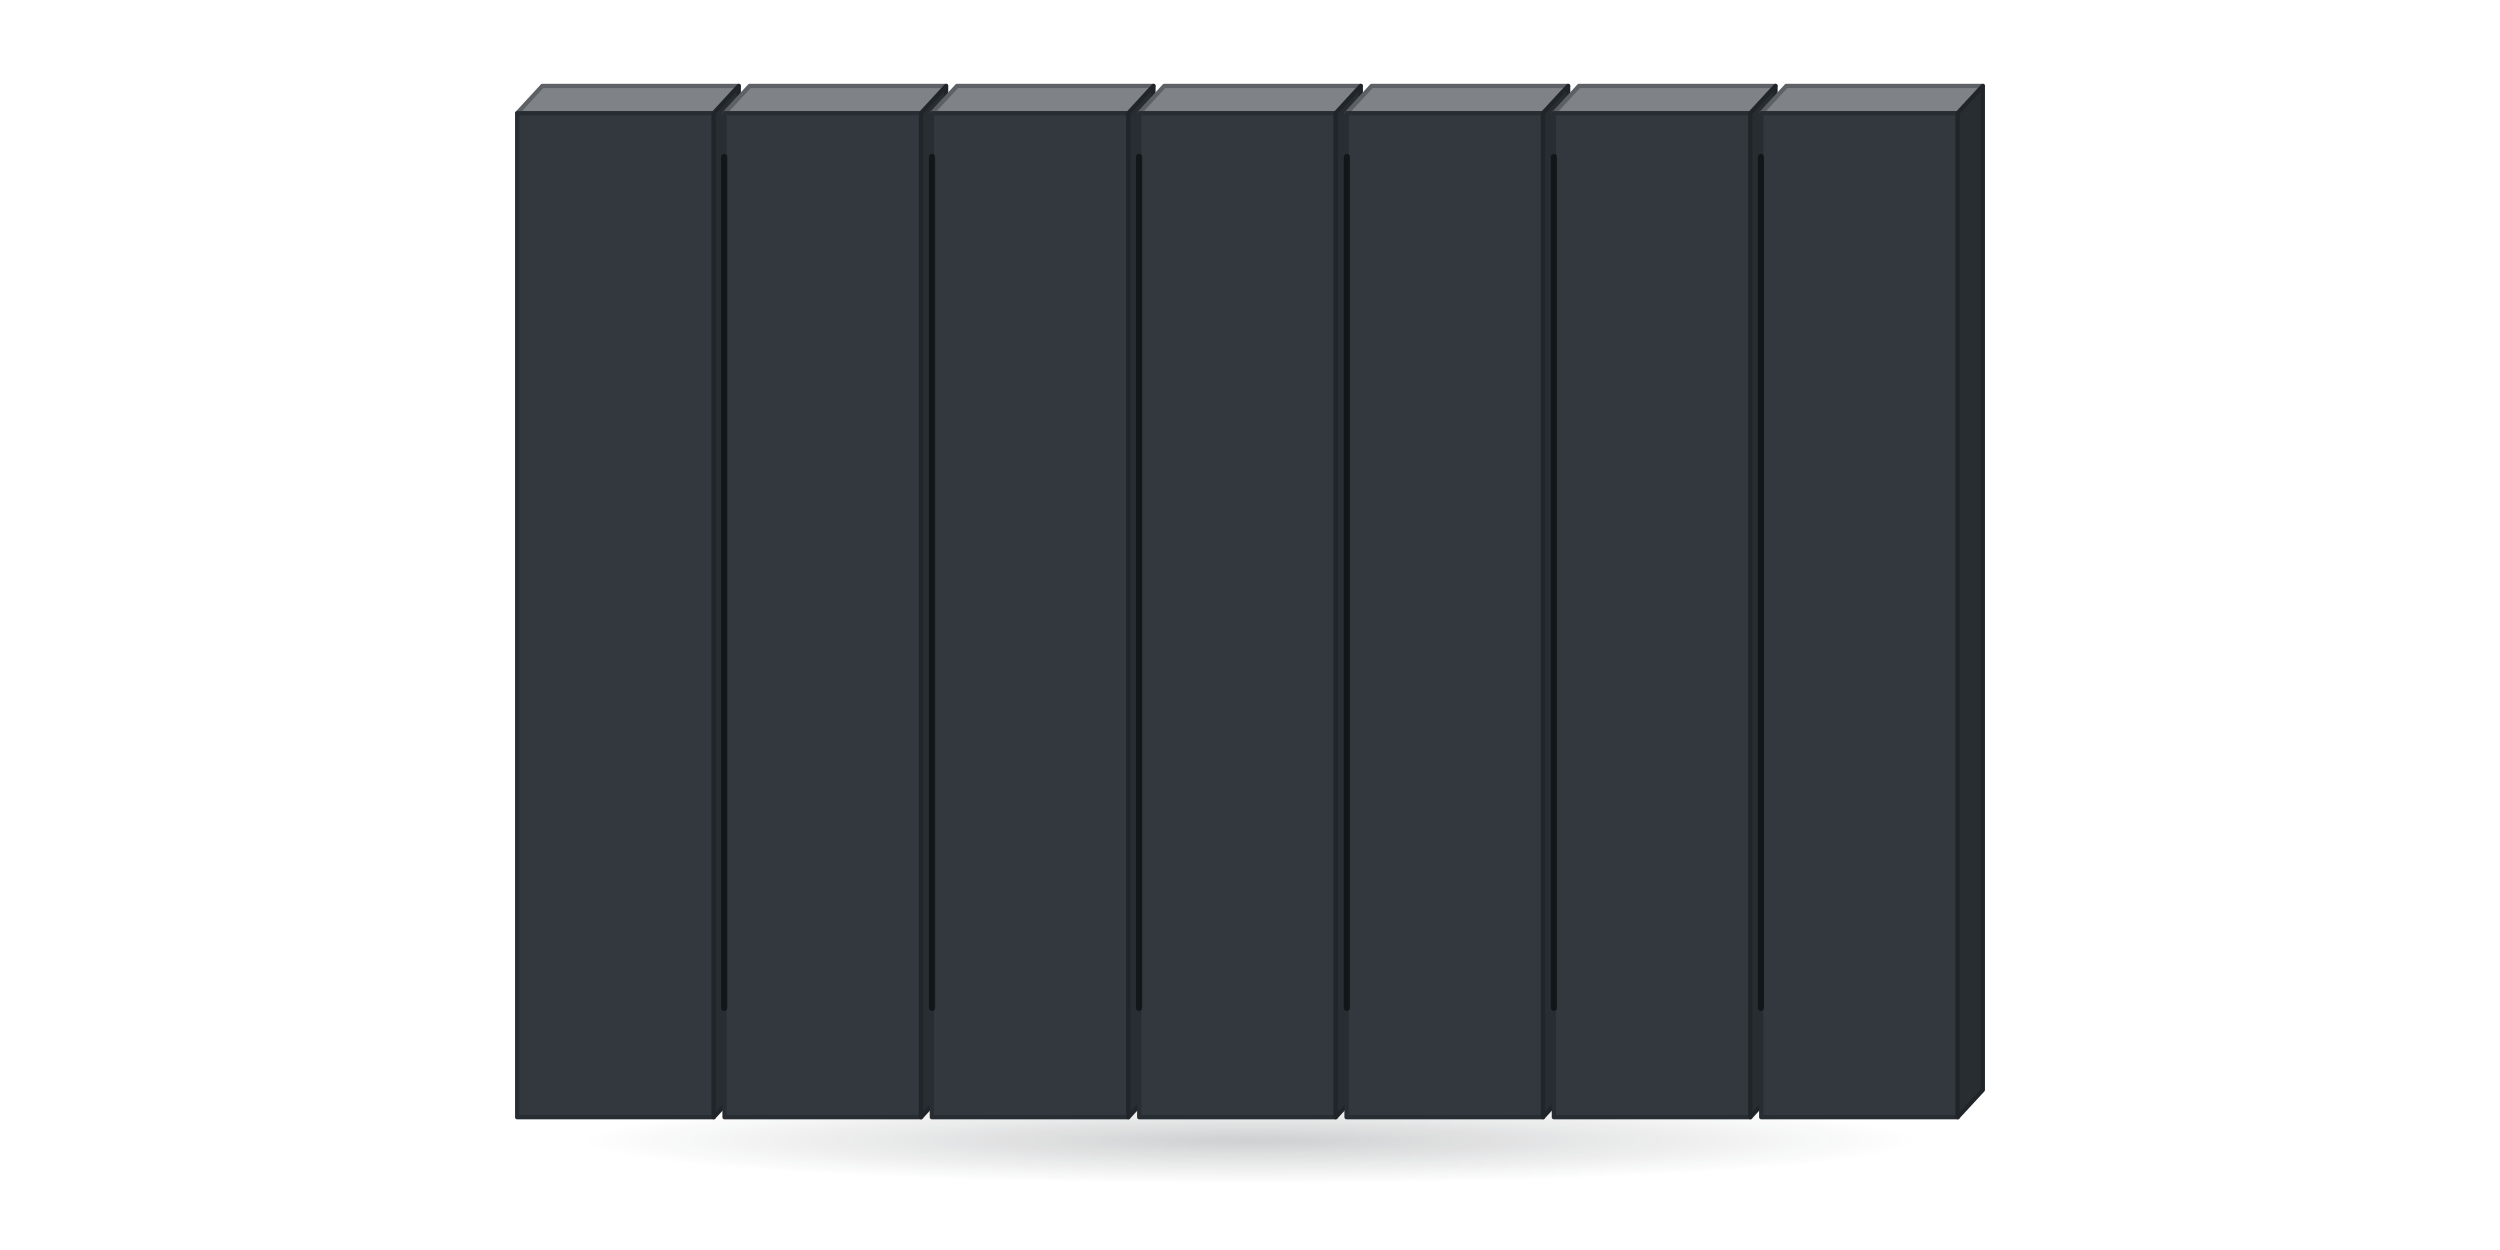
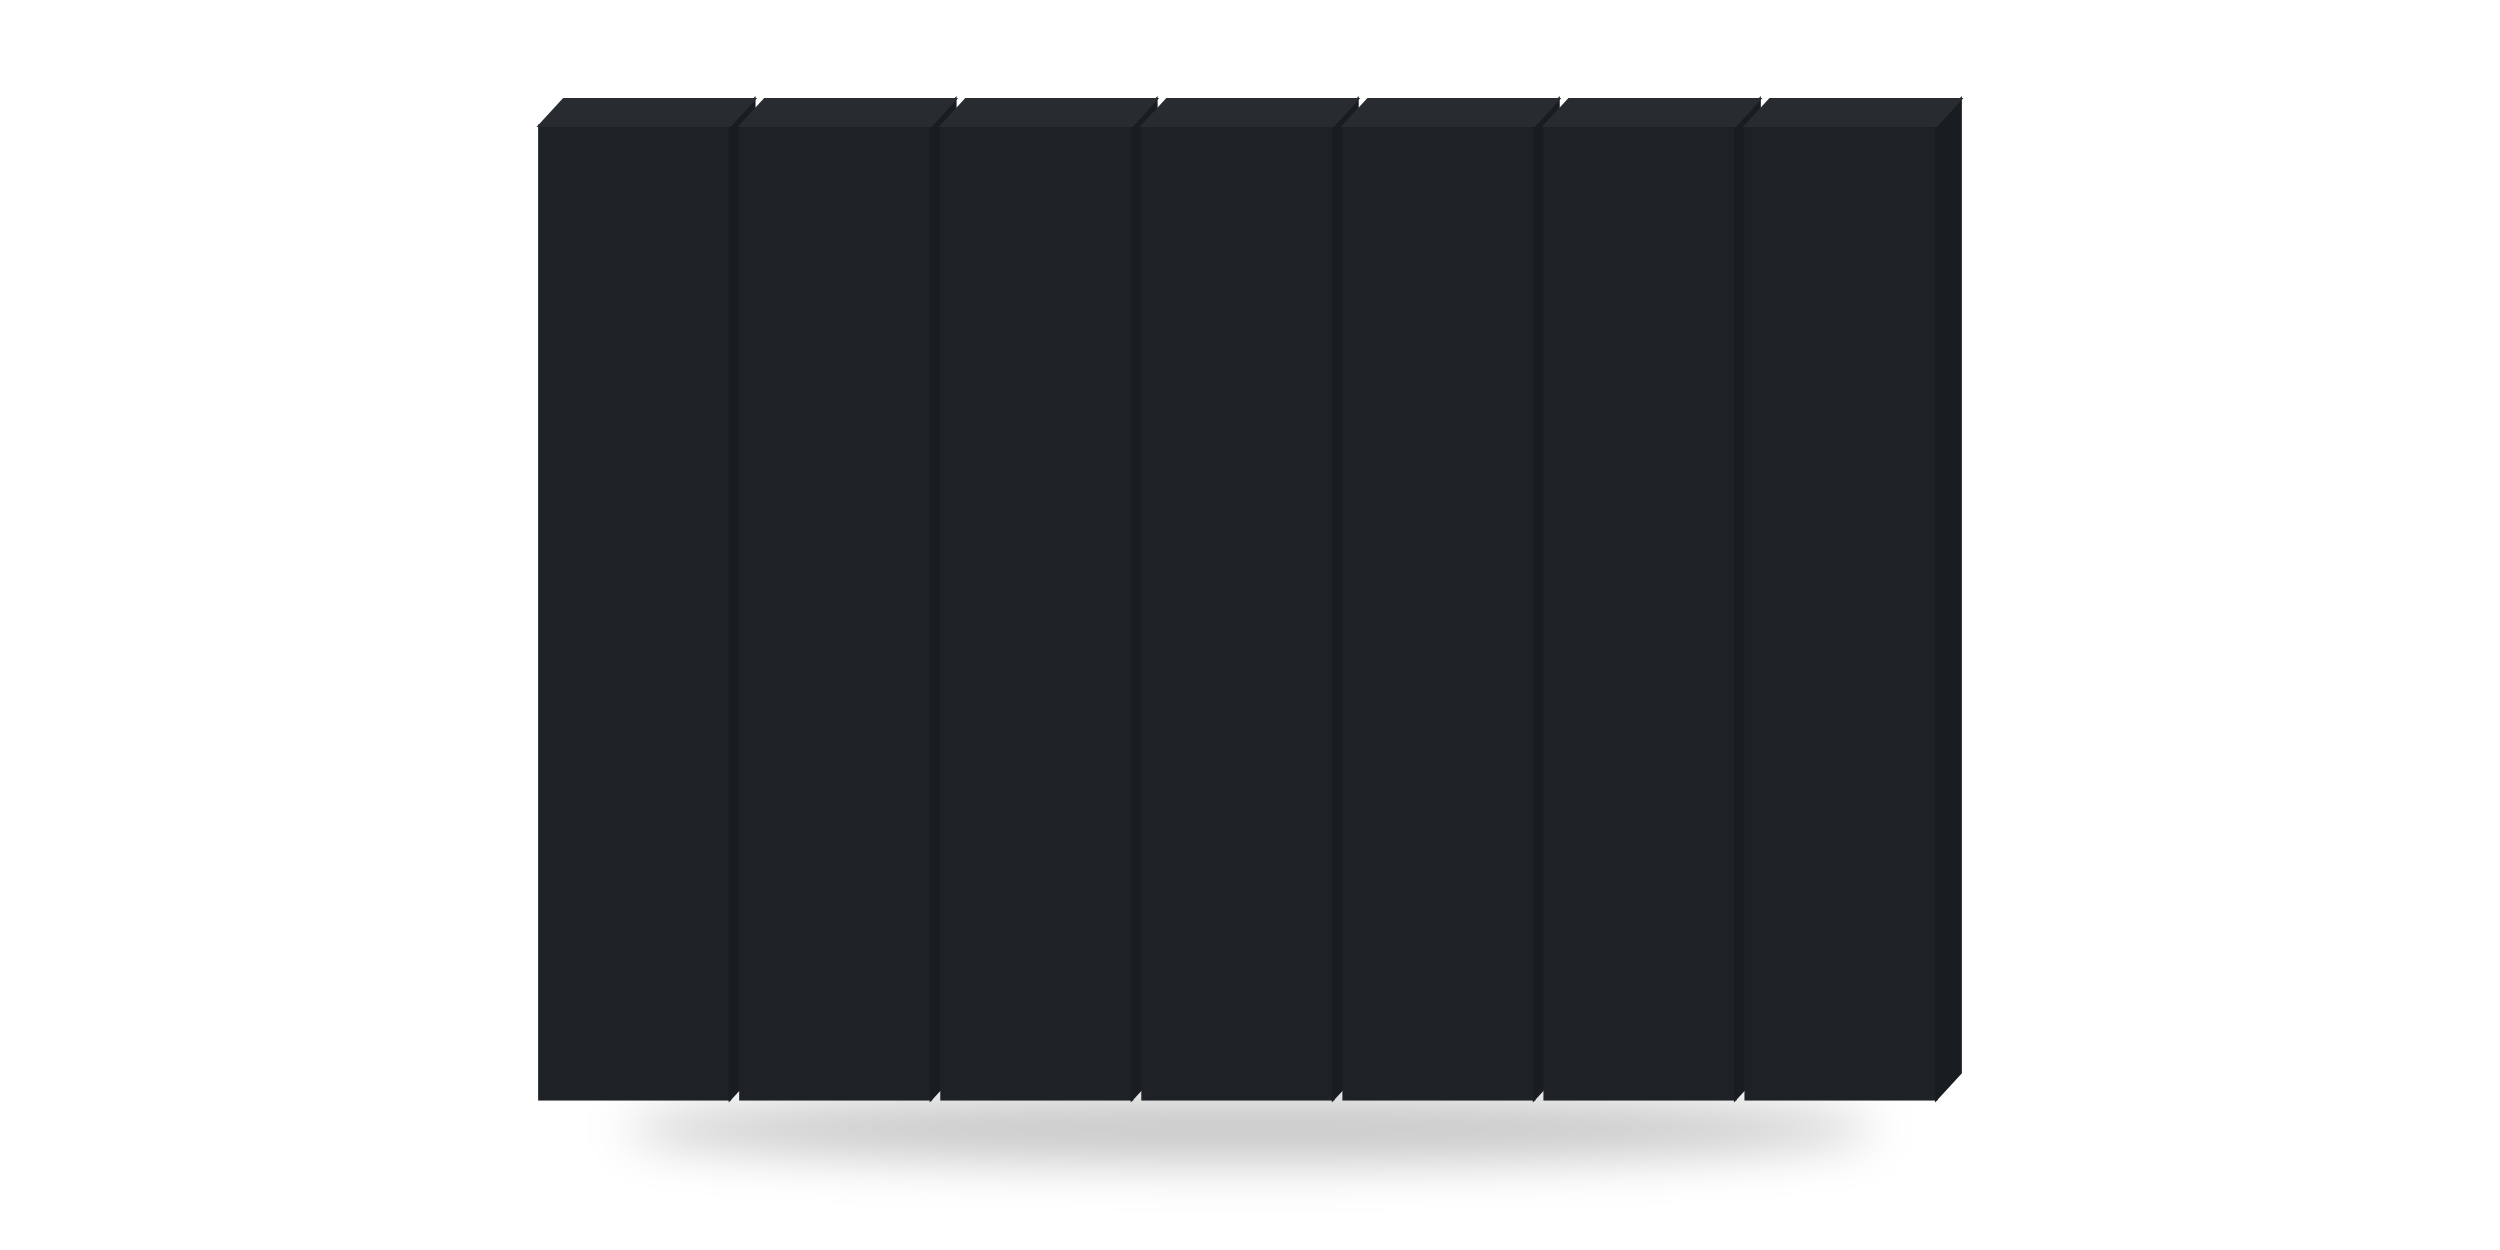
- <svg xmlns="http://www.w3.org/2000/svg" viewBox="0 0 320 160" role="img">
+ <svg xmlns="http://www.w3.org/2000/svg" viewBox="0 0 340 170" role="img">
  <defs>
-     <radialGradient id="sh" cx="50%" cy="50%" r="50%">
-       <stop offset="0" stop-color="#0d1318" stop-opacity=".20" />
-       <stop offset="1" stop-color="#0d1318" stop-opacity="0" />
-     </radialGradient>
+     <filter id="ashf" x="-30%" y="-60%" width="160%" height="260%">
+       <feGaussianBlur stdDeviation="3.2" />
+     </filter>
  </defs>
-   <ellipse cx="160.0" cy="146.0" rx="86.3" ry="5.5" fill="url(#sh)" />
-   <polygon points="66.20,14.49 91.35,14.49 94.56,11.00 69.42,11.00" fill="#7f8286" stroke="#5d6165" stroke-width="0.55" stroke-linejoin="round" />
-   <polygon points="66.20,143.00 91.35,143.00 91.35,14.49 66.20,14.49" fill="#32383d" stroke="#272d32" stroke-width="0.55" stroke-linejoin="round" />
-   <polygon points="91.35,143.00 94.56,139.51 94.56,11.00 91.35,14.49" fill="#282d32" stroke="#20252a" stroke-width="0.55" stroke-linejoin="round" />
-   <polygon points="92.74,14.49 117.89,14.49 121.10,11.00 95.96,11.00" fill="#7f8286" stroke="#5d6165" stroke-width="0.55" stroke-linejoin="round" />
-   <polygon points="92.74,143.00 117.89,143.00 117.89,14.49 92.74,14.49" fill="#32383d" stroke="#272d32" stroke-width="0.55" stroke-linejoin="round" />
-   <polygon points="117.89,143.00 121.10,139.51 121.10,11.00 117.89,14.49" fill="#282d32" stroke="#20252a" stroke-width="0.55" stroke-linejoin="round" />
-   <polygon points="119.28,14.49 144.43,14.49 147.64,11.00 122.50,11.00" fill="#7f8286" stroke="#5d6165" stroke-width="0.55" stroke-linejoin="round" />
-   <polygon points="119.28,143.00 144.43,143.00 144.43,14.49 119.28,14.49" fill="#32383d" stroke="#272d32" stroke-width="0.55" stroke-linejoin="round" />
-   <polygon points="144.43,143.00 147.64,139.51 147.64,11.00 144.43,14.49" fill="#282d32" stroke="#20252a" stroke-width="0.55" stroke-linejoin="round" />
-   <polygon points="145.82,14.49 170.97,14.49 174.18,11.00 149.03,11.00" fill="#7f8286" stroke="#5d6165" stroke-width="0.55" stroke-linejoin="round" />
-   <polygon points="145.82,143.00 170.97,143.00 170.97,14.49 145.82,14.49" fill="#32383d" stroke="#272d32" stroke-width="0.55" stroke-linejoin="round" />
-   <polygon points="170.97,143.00 174.18,139.51 174.18,11.00 170.97,14.49" fill="#282d32" stroke="#20252a" stroke-width="0.55" stroke-linejoin="round" />
-   <polygon points="172.36,14.49 197.50,14.49 200.72,11.00 175.57,11.00" fill="#7f8286" stroke="#5d6165" stroke-width="0.55" stroke-linejoin="round" />
-   <polygon points="172.36,143.00 197.50,143.00 197.50,14.49 172.36,14.49" fill="#32383d" stroke="#272d32" stroke-width="0.55" stroke-linejoin="round" />
-   <polygon points="197.50,143.00 200.72,139.51 200.72,11.00 197.50,14.49" fill="#282d32" stroke="#20252a" stroke-width="0.55" stroke-linejoin="round" />
-   <polygon points="198.90,14.49 224.04,14.49 227.26,11.00 202.11,11.00" fill="#7f8286" stroke="#5d6165" stroke-width="0.55" stroke-linejoin="round" />
-   <polygon points="198.90,143.00 224.04,143.00 224.04,14.49 198.90,14.49" fill="#32383d" stroke="#272d32" stroke-width="0.55" stroke-linejoin="round" />
-   <polygon points="224.04,143.00 227.26,139.51 227.26,11.00 224.04,14.49" fill="#282d32" stroke="#20252a" stroke-width="0.55" stroke-linejoin="round" />
-   <polygon points="225.44,14.49 250.58,14.49 253.80,11.00 228.65,11.00" fill="#7f8286" stroke="#5d6165" stroke-width="0.55" stroke-linejoin="round" />
-   <polygon points="225.44,143.00 250.58,143.00 250.58,14.49 225.44,14.49" fill="#32383d" stroke="#272d32" stroke-width="0.55" stroke-linejoin="round" />
-   <polygon points="250.58,143.00 253.80,139.51 253.80,11.00 250.58,14.49" fill="#282d32" stroke="#20252a" stroke-width="0.55" stroke-linejoin="round" />
-   <line x1="92.7" y1="129.0" x2="92.7" y2="20.1" stroke="#0b0d0f" stroke-width="0.8" stroke-opacity="0.7" stroke-linecap="round" />
-   <line x1="119.3" y1="129.0" x2="119.3" y2="20.1" stroke="#0b0d0f" stroke-width="0.8" stroke-opacity="0.7" stroke-linecap="round" />
-   <line x1="145.8" y1="129.0" x2="145.8" y2="20.1" stroke="#0b0d0f" stroke-width="0.8" stroke-opacity="0.7" stroke-linecap="round" />
-   <line x1="172.4" y1="129.0" x2="172.4" y2="20.1" stroke="#0b0d0f" stroke-width="0.8" stroke-opacity="0.7" stroke-linecap="round" />
-   <line x1="198.9" y1="129.0" x2="198.9" y2="20.1" stroke="#0b0d0f" stroke-width="0.8" stroke-opacity="0.7" stroke-linecap="round" />
-   <line x1="225.4" y1="129.0" x2="225.4" y2="20.1" stroke="#0b0d0f" stroke-width="0.8" stroke-opacity="0.7" stroke-linecap="round" />
+   <ellipse cx="170.0" cy="153.5" rx="85.0" ry="4.6" fill="#0b1118" fill-opacity=".22" filter="url(#ashf)" />
+   <path d="M 73.36,149.50 L 99.27,149.50 L 99.27,17.10 L 73.36,17.10 Z" fill="#1e2226" stroke="#1e2226" stroke-width=".35" />
+   <path d="M 99.27,149.50 L 102.58,145.90 L 102.58,13.50 L 99.27,17.10 Z" fill="#191d21" stroke="#191d21" stroke-width=".35" />
+   <path d="M 73.36,17.10 L 99.27,17.10 L 102.58,13.50 L 76.67,13.50 Z" fill="#282c30" stroke="#282c30" stroke-width=".35" />
+   <path d="M 100.70,149.50 L 126.61,149.50 L 126.61,17.10 L 100.70,17.10 Z" fill="#1e2226" stroke="#1e2226" stroke-width=".35" />
+   <path d="M 126.61,149.50 L 129.92,145.90 L 129.92,13.50 L 126.61,17.10 Z" fill="#191d21" stroke="#191d21" stroke-width=".35" />
+   <path d="M 100.70,17.10 L 126.61,17.10 L 129.92,13.50 L 104.01,13.50 Z" fill="#282c30" stroke="#282c30" stroke-width=".35" />
+   <path d="M 128.05,149.50 L 153.95,149.50 L 153.95,17.10 L 128.05,17.10 Z" fill="#1e2226" stroke="#1e2226" stroke-width=".35" />
+   <path d="M 153.95,149.50 L 157.26,145.90 L 157.26,13.50 L 153.95,17.10 Z" fill="#191d21" stroke="#191d21" stroke-width=".35" />
+   <path d="M 128.05,17.10 L 153.95,17.10 L 157.26,13.50 L 131.36,13.50 Z" fill="#282c30" stroke="#282c30" stroke-width=".35" />
+   <path d="M 155.39,149.50 L 181.30,149.50 L 181.30,17.10 L 155.39,17.10 Z" fill="#1e2226" stroke="#1e2226" stroke-width=".35" />
+   <path d="M 181.30,149.50 L 184.61,145.90 L 184.61,13.50 L 181.30,17.10 Z" fill="#191d21" stroke="#191d21" stroke-width=".35" />
+   <path d="M 155.39,17.10 L 181.30,17.10 L 184.61,13.50 L 158.70,13.50 Z" fill="#282c30" stroke="#282c30" stroke-width=".35" />
+   <path d="M 182.74,149.50 L 208.64,149.50 L 208.64,17.10 L 182.74,17.10 Z" fill="#1e2226" stroke="#1e2226" stroke-width=".35" />
+   <path d="M 208.64,149.50 L 211.95,145.90 L 211.95,13.50 L 208.64,17.10 Z" fill="#191d21" stroke="#191d21" stroke-width=".35" />
+   <path d="M 182.74,17.10 L 208.64,17.10 L 211.95,13.50 L 186.05,13.50 Z" fill="#282c30" stroke="#282c30" stroke-width=".35" />
+   <path d="M 210.08,149.50 L 235.99,149.50 L 235.99,17.10 L 210.08,17.10 Z" fill="#1e2226" stroke="#1e2226" stroke-width=".35" />
+   <path d="M 235.99,149.50 L 239.30,145.90 L 239.30,13.50 L 235.99,17.10 Z" fill="#191d21" stroke="#191d21" stroke-width=".35" />
+   <path d="M 210.08,17.10 L 235.99,17.10 L 239.30,13.50 L 213.39,13.50 Z" fill="#282c30" stroke="#282c30" stroke-width=".35" />
+   <path d="M 237.42,149.50 L 263.33,149.50 L 263.33,17.10 L 237.42,17.10 Z" fill="#1e2226" stroke="#1e2226" stroke-width=".35" />
+   <path d="M 263.33,149.50 L 266.64,145.90 L 266.64,13.50 L 263.33,17.10 Z" fill="#191d21" stroke="#191d21" stroke-width=".35" />
+   <path d="M 237.42,17.10 L 263.33,17.10 L 266.64,13.50 L 240.73,13.50 Z" fill="#282c30" stroke="#282c30" stroke-width=".35" />
</svg>
